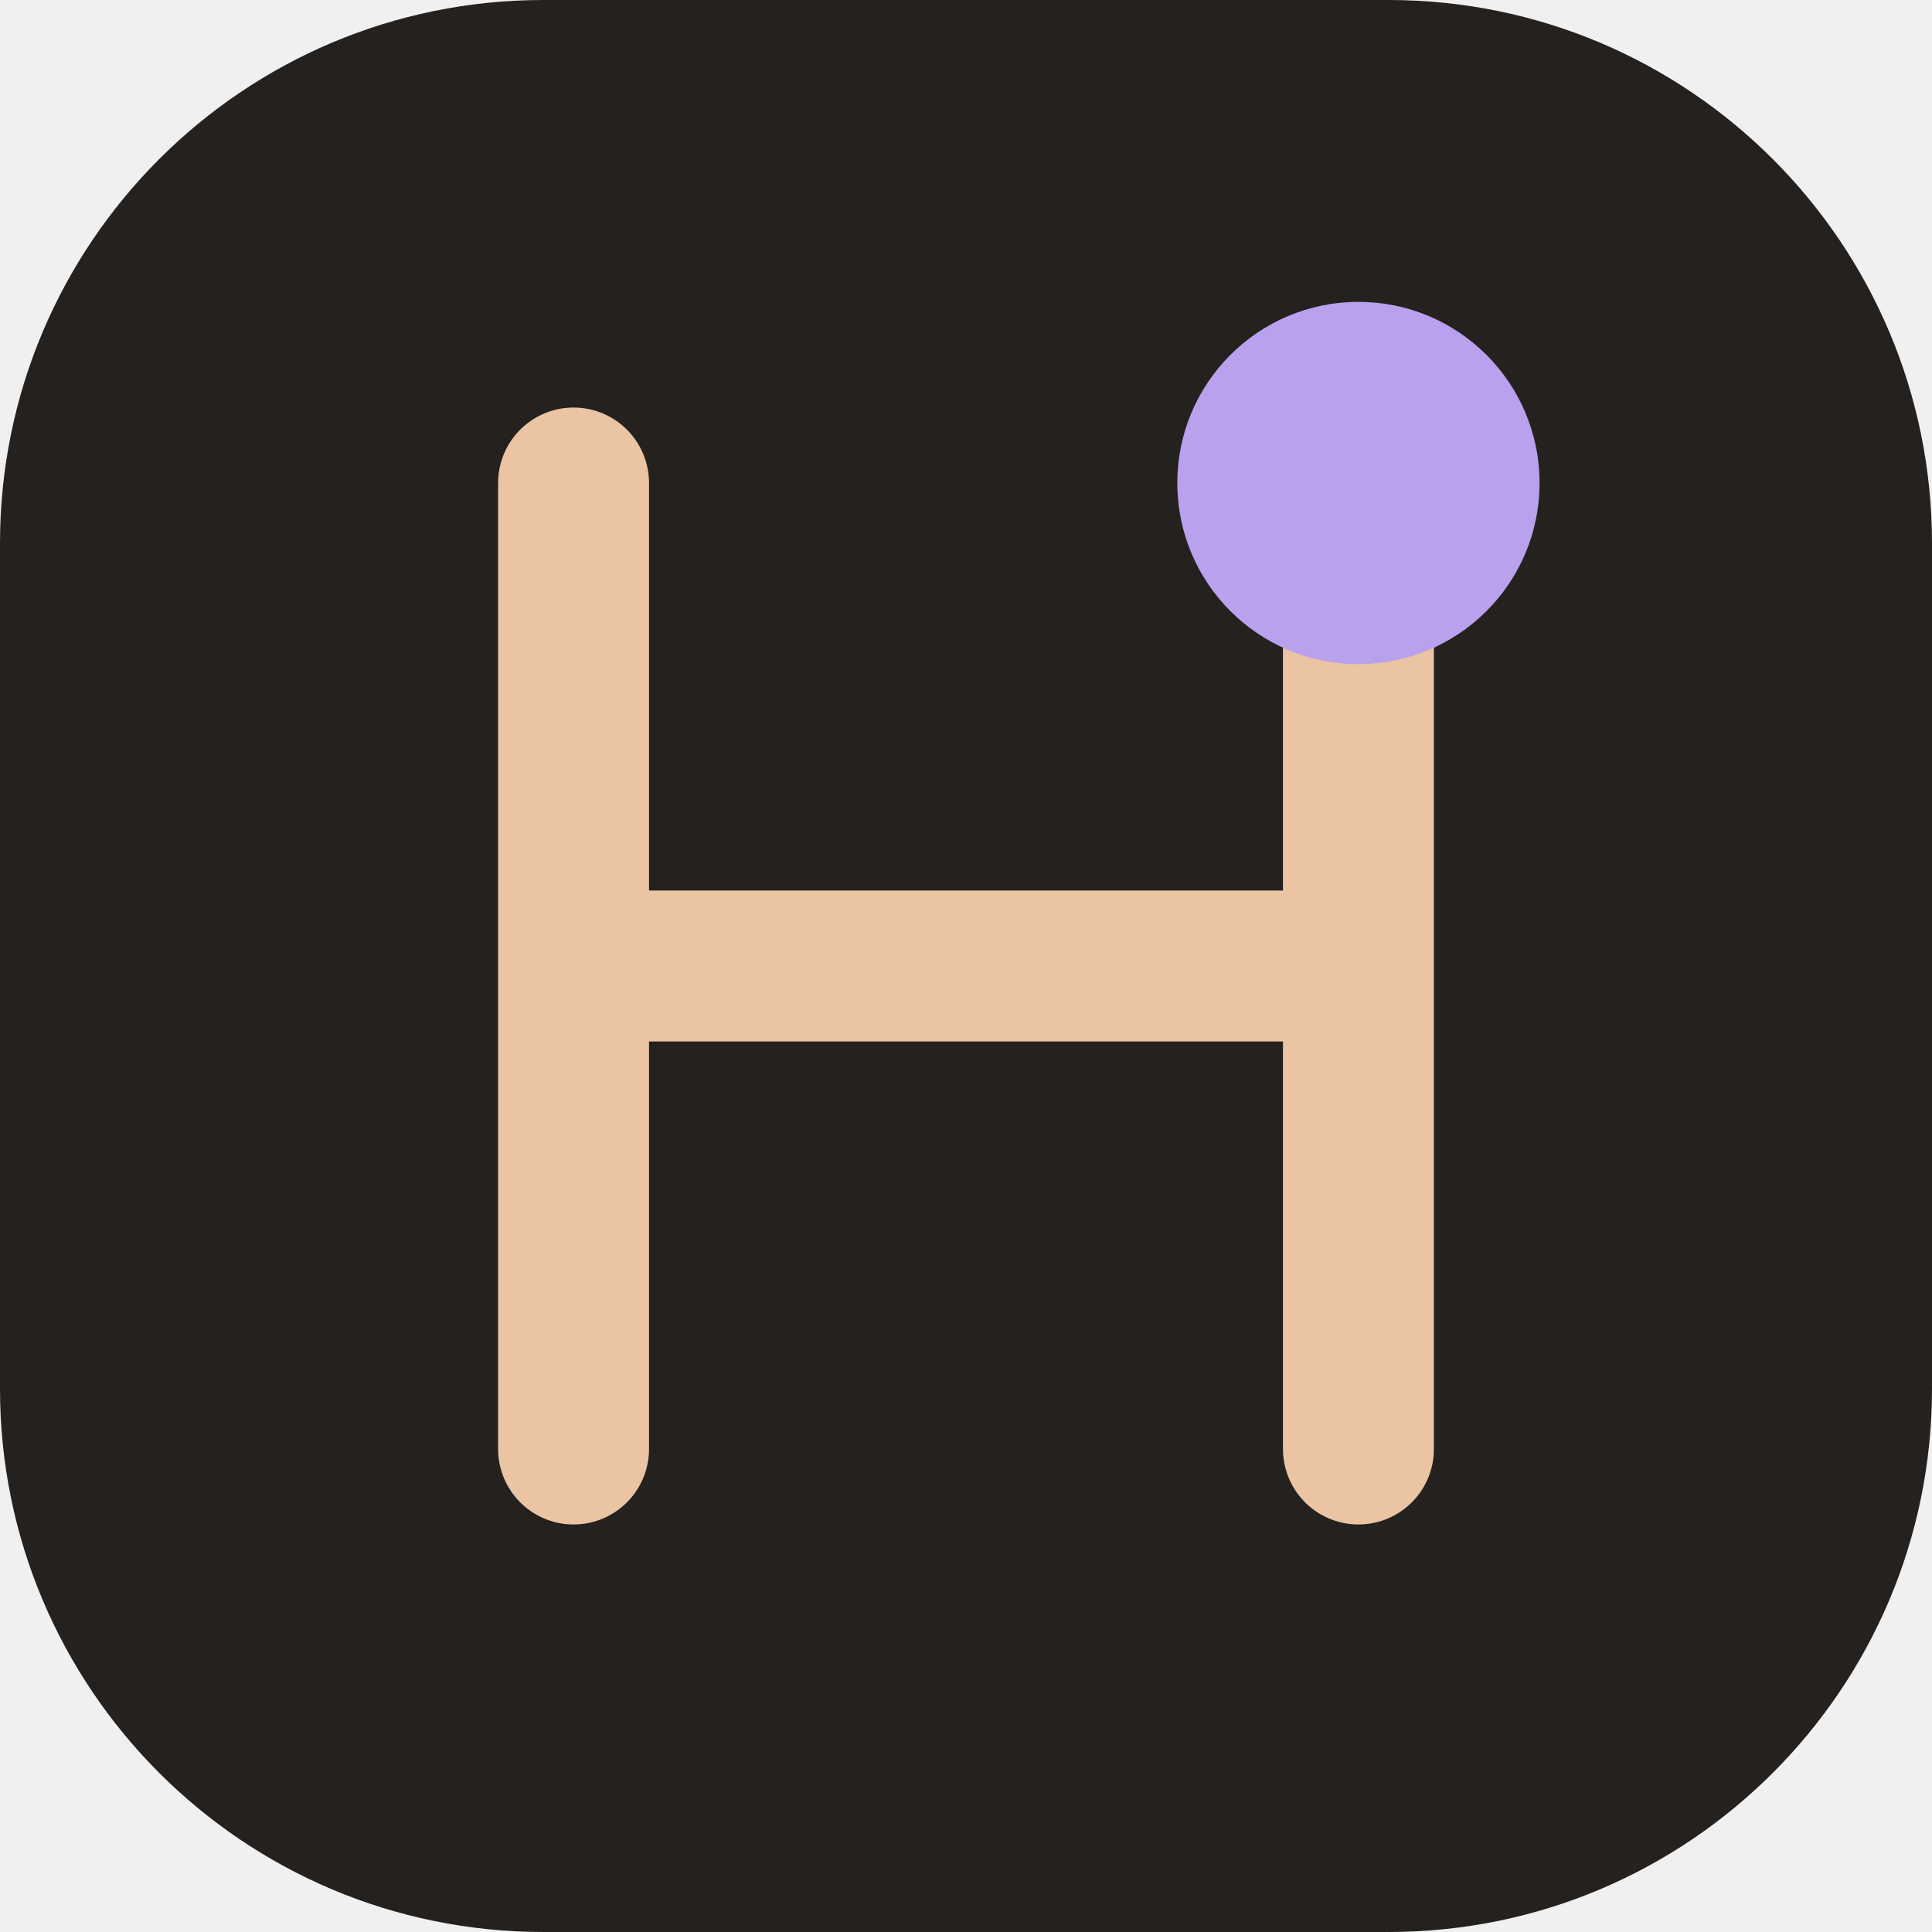
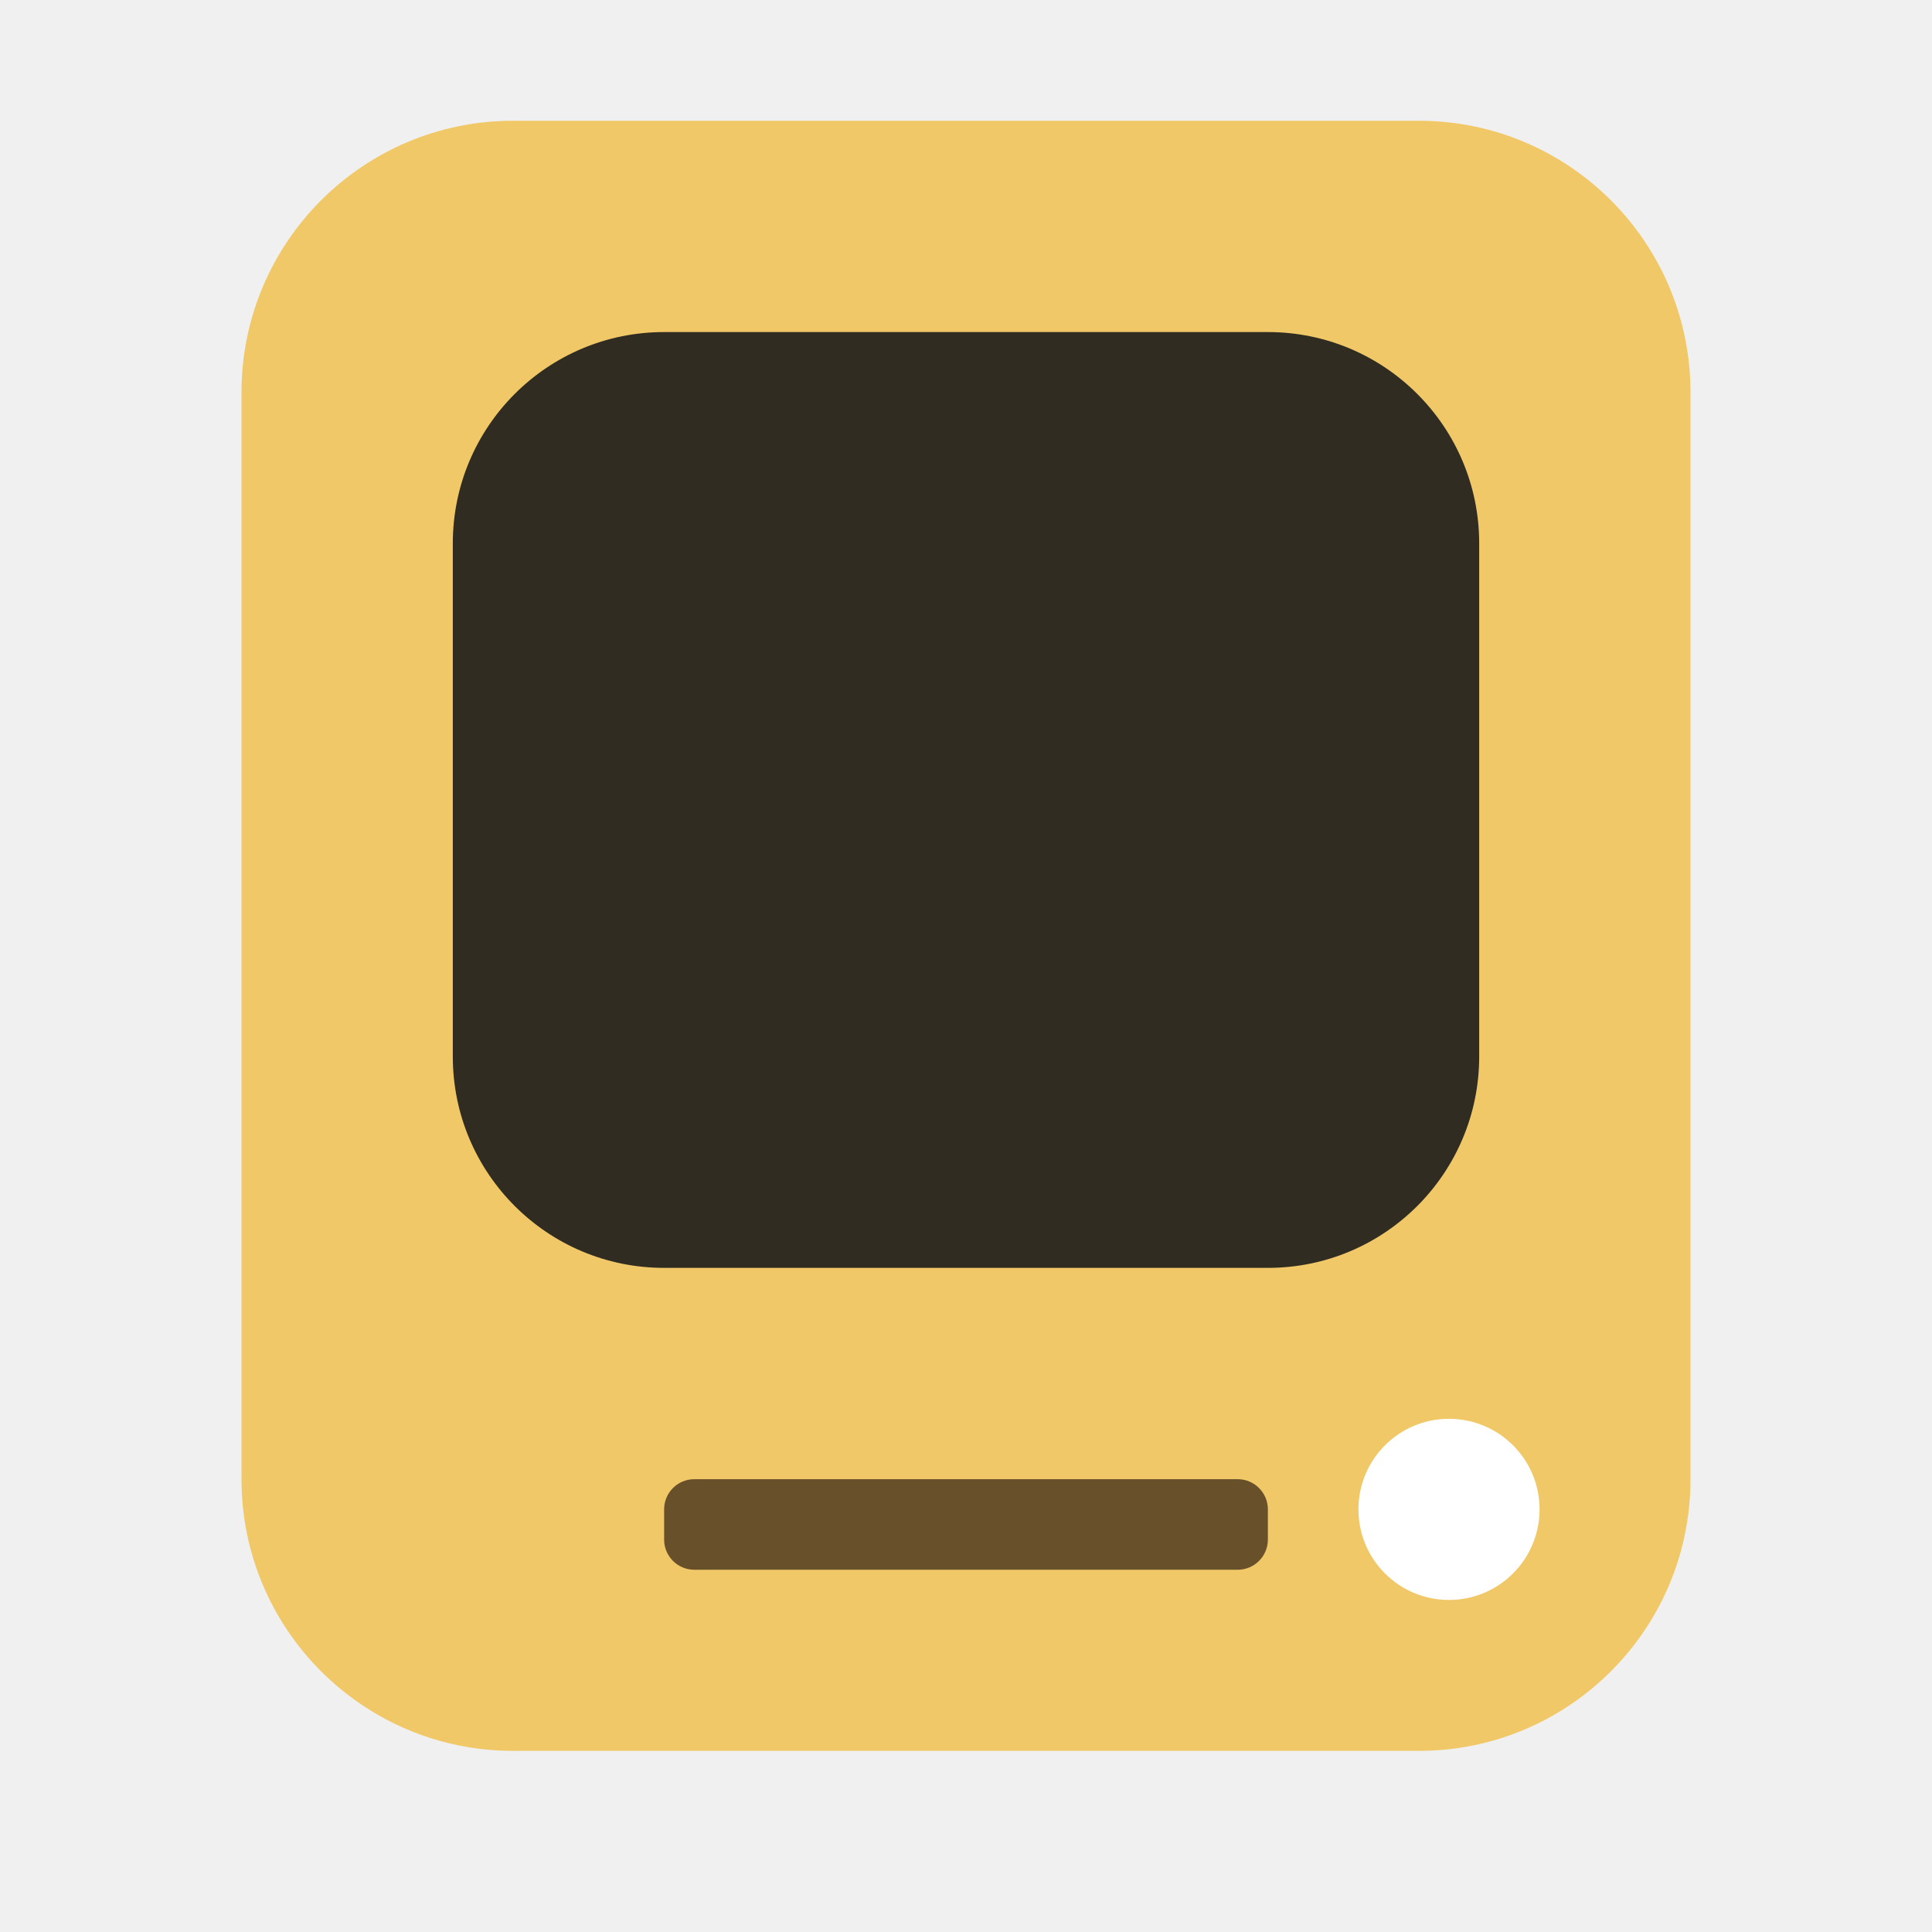
<svg xmlns="http://www.w3.org/2000/svg" viewBox="0 0 64 64">
-   <rect width="64" height="64" rx="18" fill="#24211f" />
-   <path d="M19 16v32M45 16v32M19 32h26" stroke="#eac4a3" stroke-width="5" stroke-linecap="round" />
-   <circle cx="45" cy="16" r="6" fill="#b9a1ed" />
+   <rect x="8" y="4" width="48" height="54" rx="9" fill="#f1c867" />
+   <rect x="15" y="11" width="34" height="31" rx="7" fill="#302c21" />
+   <rect x="22" y="49" width="20" height="3" rx="1" fill="#68502b" />
+   <circle cx="48" cy="50" r="3" fill="#fff" />
</svg>
